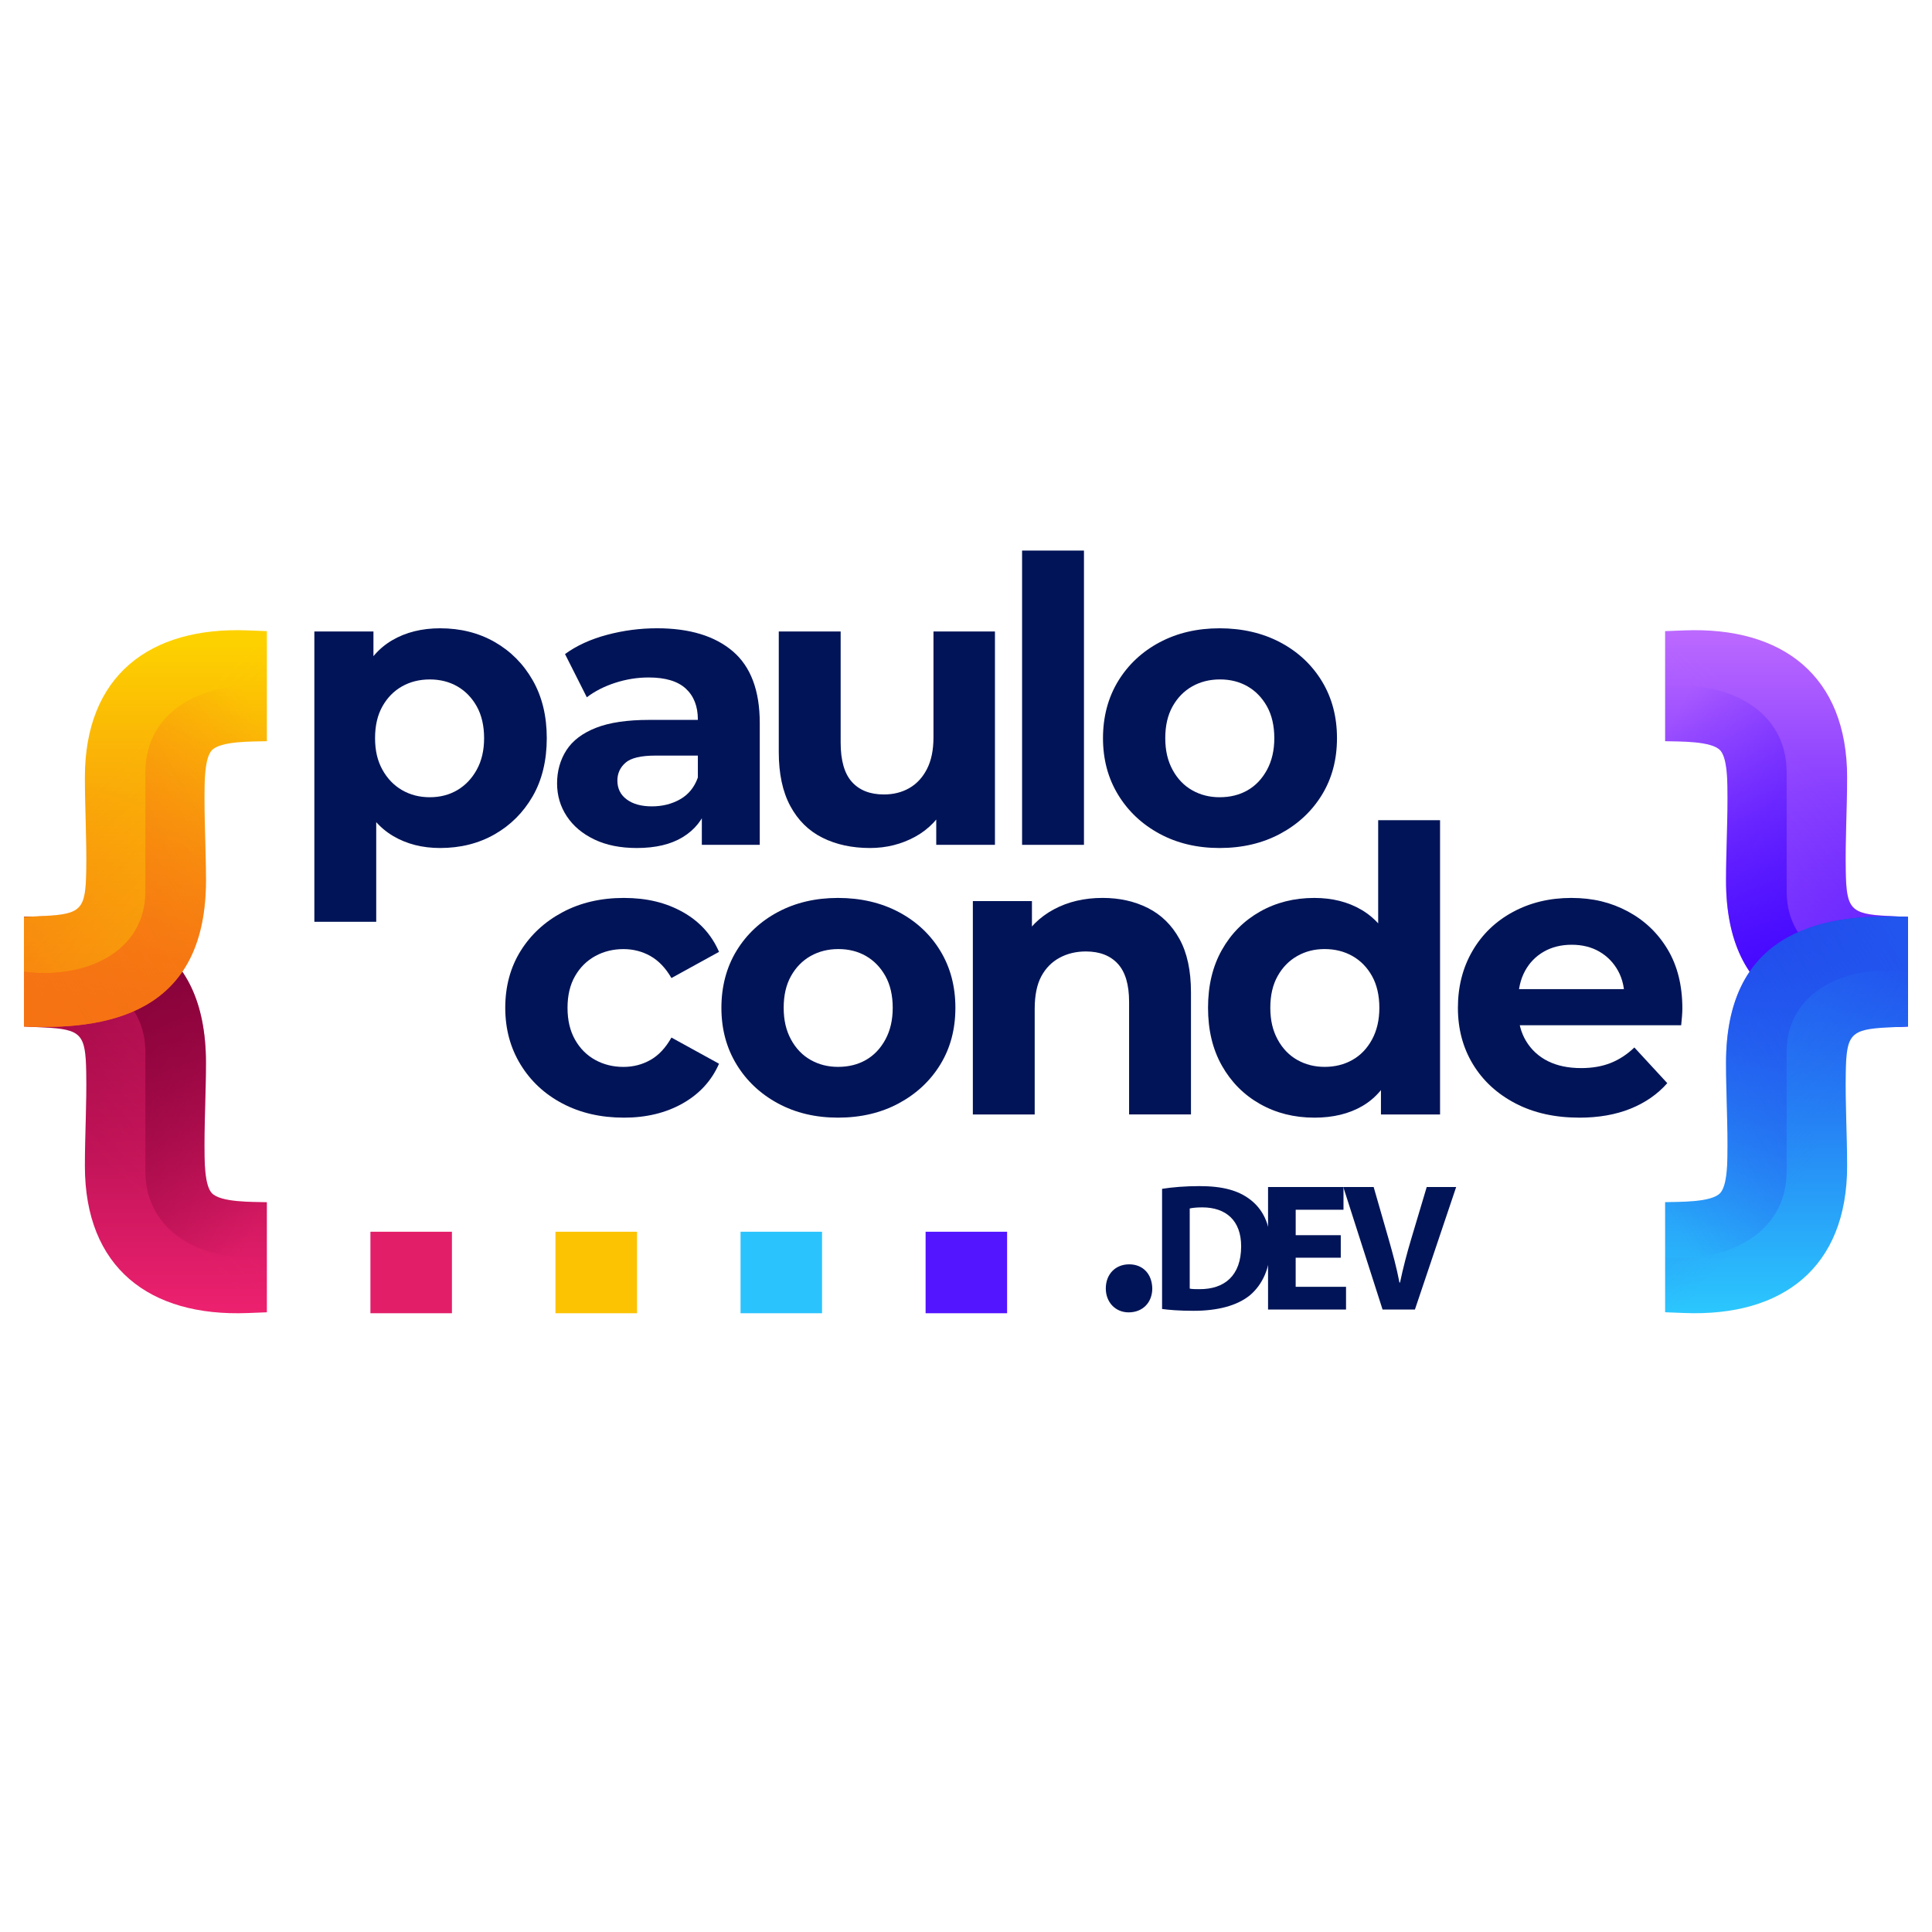
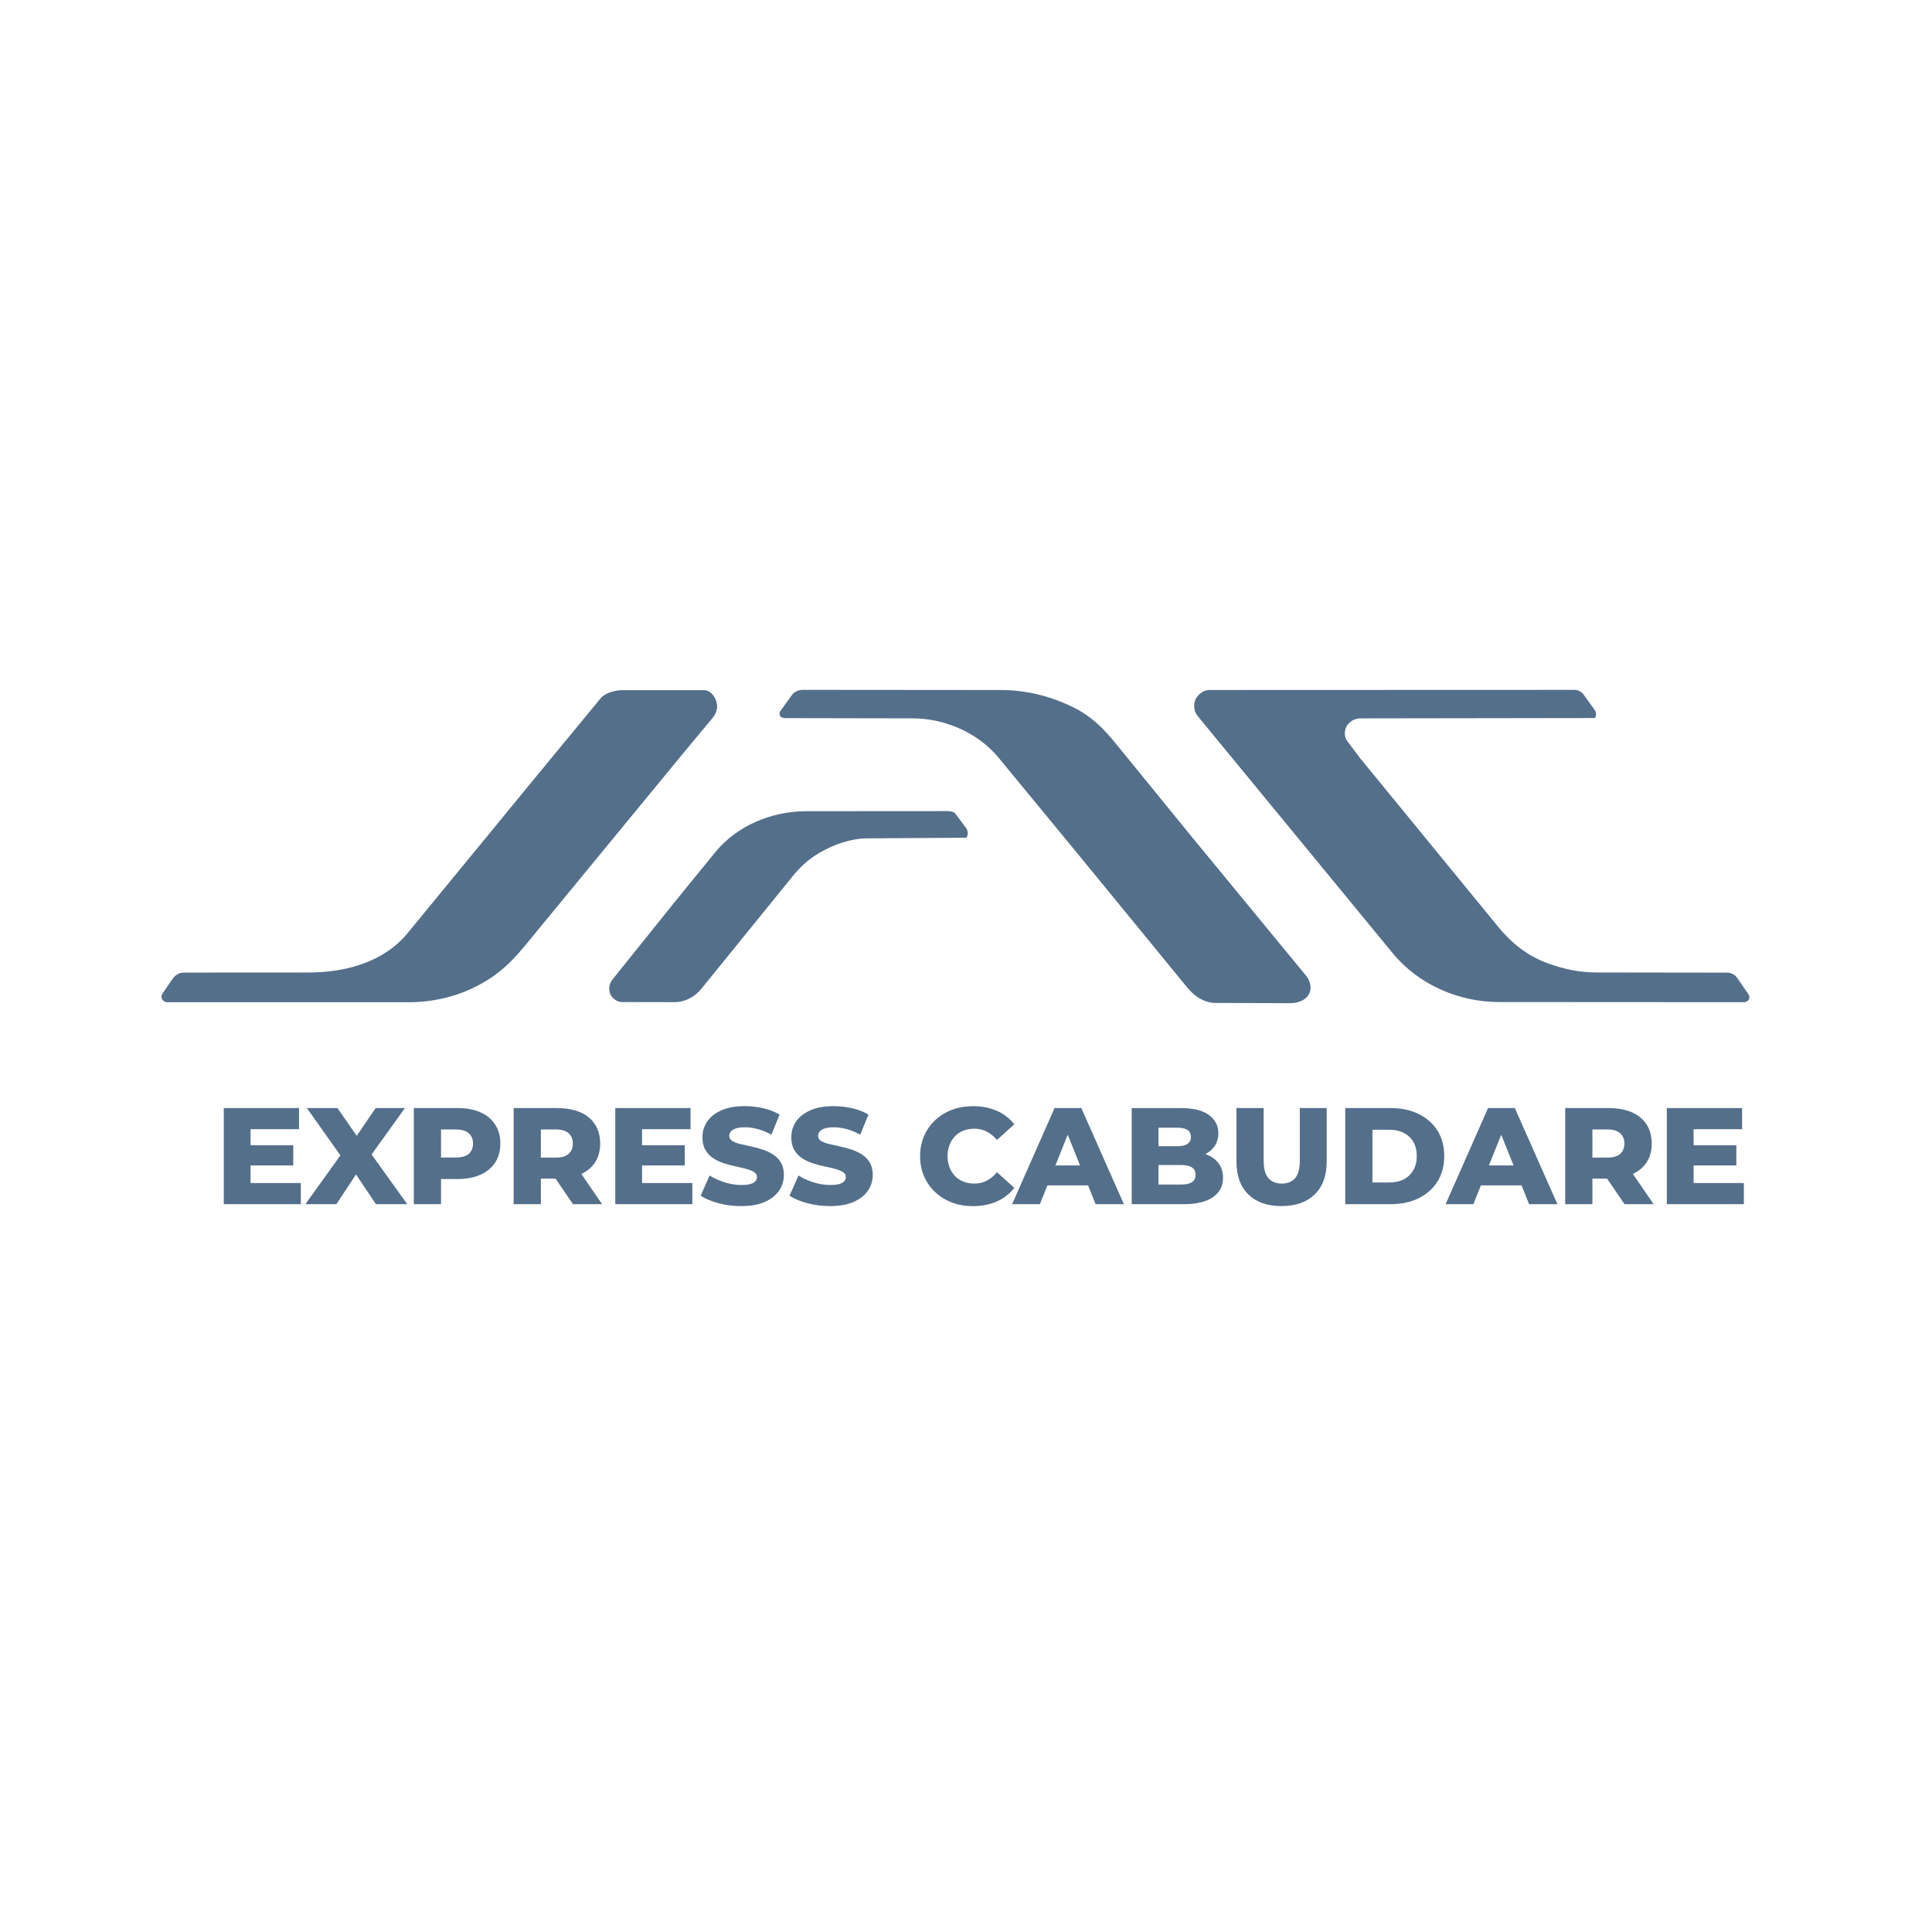
- <svg xmlns="http://www.w3.org/2000/svg" xmlns:xlink="http://www.w3.org/1999/xlink" id="Layer_1" data-name="Layer 1" viewBox="0 0 1080 1080">
+ <svg xmlns="http://www.w3.org/2000/svg" id="Layer_1" data-name="Layer 1" viewBox="0 0 1080 1080">
  <defs>
    <style>
      .cls-1 {
-         mask: url(#mask);
-       }
- 
-       .cls-2 {
-         fill: #f67313;
-       }
- 
-       .cls-2, .cls-3, .cls-4, .cls-5, .cls-6, .cls-7, .cls-8, .cls-9 {
-         fill-rule: evenodd;
-       }
- 
-       .cls-10 {
-         fill: #2bc3fd;
-       }
- 
-       .cls-11 {
-         fill: url(#linear-gradient-8);
-       }
- 
-       .cls-12 {
-         fill: url(#linear-gradient-7);
-       }
- 
-       .cls-13 {
-         fill: url(#linear-gradient-5);
-       }
- 
-       .cls-14 {
-         fill: url(#linear-gradient-6);
-       }
- 
-       .cls-15 {
-         fill: url(#linear-gradient-9);
-       }
- 
-       .cls-16 {
-         fill: url(#linear-gradient-4);
-       }
- 
-       .cls-17 {
-         fill: url(#linear-gradient-3);
-       }
- 
-       .cls-18 {
-         fill: url(#linear-gradient-2);
-       }
- 
-       .cls-19 {
-         fill: url(#linear-gradient);
-       }
- 
-       .cls-20 {
-         mask: url(#mask-2);
-       }
- 
-       .cls-21 {
-         mask: url(#mask-3);
-       }
- 
-       .cls-22 {
-         mask: url(#mask-4);
-       }
- 
-       .cls-23 {
-         mask: url(#mask-5);
-       }
- 
-       .cls-24 {
-         mask: url(#mask-7);
-       }
- 
-       .cls-25 {
-         mask: url(#mask-6);
-       }
- 
-       .cls-26 {
-         mask: url(#mask-1);
-       }
- 
-       .cls-3 {
-         fill: #830037;
-       }
- 
-       .cls-4 {
-         fill: #2684f5;
-       }
- 
-       .cls-27 {
-         clip-path: url(#clippath-1);
-       }
- 
-       .cls-28 {
-         clip-path: url(#clippath-3);
-       }
- 
-       .cls-29 {
-         clip-path: url(#clippath-2);
-       }
- 
-       .cls-30 {
-         fill: #fcc303;
-       }
- 
-       .cls-31 {
-         clip-rule: evenodd;
-         fill: none;
-       }
- 
-       .cls-32 {
-         fill: url(#linear-gradient-10);
-       }
- 
-       .cls-33 {
-         fill: url(#linear-gradient-11);
-       }
- 
-       .cls-34 {
-         fill: url(#linear-gradient-12);
-       }
- 
-       .cls-5 {
-         fill: #eb206e;
-       }
- 
-       .cls-35 {
-         fill: #e31e69;
-       }
- 
-       .cls-36 {
-         fill: #001457;
-       }
- 
-       .cls-6 {
-         fill: #25e;
-       }
- 
-       .cls-7 {
-         fill: #4004ff;
-       }
- 
-       .cls-8 {
-         fill: #b866ff;
-       }
- 
-       .cls-37 {
-         fill: #5314ff;
-       }
- 
-       .cls-38 {
-         clip-path: url(#clippath);
-       }
- 
-       .cls-9 {
-         fill: #fdd000;
+         fill: #546f8a;
      }
    </style>
-     <clipPath id="clippath">
-       <path class="cls-31" d="M13.39,512.58v61.22l11.08.54c21.22,1.01,23.33,3.87,23.74,25.06.31,17.34-.76,34.99-.76,52.42,0,56.82,36.12,84.32,90.96,82.18l10.77-.42v-61.54c-7.82-.23-26.04.25-30.86-5.17-3.61-4.06-3.85-15.16-3.97-20.22-.31-17.33.78-34.99.78-52.42,0-69.46-47.42-84.28-101.74-81.65" />
-     </clipPath>
-     <linearGradient id="linear-gradient" x1="998.71" y1="586.36" x2="998.71" y2="366.56" gradientTransform="translate(1080 1100.66) rotate(-180)" gradientUnits="userSpaceOnUse">
-       <stop offset="0" stop-color="#820036" />
-       <stop offset="1" stop-color="#ed216f" />
-     </linearGradient>
-     <linearGradient id="linear-gradient-2" x1="740.9" y1="1001.93" x2="920.65" y2="822.18" gradientTransform="translate(983.99 1478.39) rotate(-180)" gradientUnits="userSpaceOnUse">
-       <stop offset="0" stop-color="#fff" />
-       <stop offset="1" stop-color="#000" />
-     </linearGradient>
-     <mask id="mask" x="13.39" y="542.42" width="135.79" height="191.69" maskUnits="userSpaceOnUse">
-       <rect class="cls-18" x="13.39" y="542.42" width="135.79" height="191.69" />
-     </mask>
-     <linearGradient id="linear-gradient-3" x1="993.4" y1="920.9" x2="821.92" y2="821.96" gradientTransform="translate(983.99 1476.31) rotate(-180)" xlink:href="#linear-gradient-2" />
-     <mask id="mask-1" x="13.39" y="512.29" width="135.79" height="190.9" maskUnits="userSpaceOnUse">
-       <rect class="cls-17" x="13.39" y="512.29" width="135.79" height="190.9" />
-     </mask>
-     <clipPath id="clippath-1">
-       <path class="cls-31" d="M13.39,573.8v-61.22l11.08-.54c21.22-1.01,23.33-3.88,23.74-25.05.31-17.34-.76-35-.76-52.42,0-56.83,36.12-84.33,90.96-82.18l10.77.42v61.53c-7.82.23-26.04-.25-30.86,5.17-3.61,4.05-3.85,15.16-3.97,20.2-.31,17.34.78,35,.78,52.42,0,69.47-47.42,84.29-101.74,81.65" />
-     </clipPath>
-     <linearGradient id="linear-gradient-4" x1="998.71" y1="526.59" x2="998.71" y2="742.19" gradientTransform="translate(1080 1100.66) rotate(-180)" gradientUnits="userSpaceOnUse">
-       <stop offset="0" stop-color="#f56b15" />
-       <stop offset="1" stop-color="#fdd100" />
-     </linearGradient>
-     <linearGradient id="linear-gradient-5" x1="740.86" y1="855.46" x2="920.61" y2="1035.06" gradientTransform="translate(983.99 1465.28) rotate(-180)" xlink:href="#linear-gradient-2" />
-     <mask id="mask-2" x="13.39" y="352.27" width="135.79" height="191.68" maskUnits="userSpaceOnUse">
-       <rect class="cls-13" x="13.39" y="352.27" width="135.79" height="191.68" />
-     </mask>
-     <linearGradient id="linear-gradient-6" x1="993.42" y1="936.44" x2="821.93" y2="1035.39" gradientTransform="translate(983.99 1467.41) rotate(-180)" xlink:href="#linear-gradient-2" />
-     <mask id="mask-3" x="13.39" y="383.18" width="135.79" height="190.91" maskUnits="userSpaceOnUse">
-       <rect class="cls-14" x="13.39" y="383.18" width="135.79" height="190.91" />
-     </mask>
-     <clipPath id="clippath-2">
-       <path class="cls-31" d="M1066.61,573.8v-61.22l-11.09-.54c-21.23-1.02-23.34-3.88-23.73-25.06-.33-17.34.77-35,.77-52.41,0-56.83-36.12-84.33-90.97-82.18l-10.78.42v61.53c7.81.23,26.05-.25,30.87,5.17,3.61,4.05,3.86,15.16,3.95,20.2.33,17.34-.77,35-.77,52.42,0,69.47,47.43,84.29,101.74,81.65" />
-     </clipPath>
-     <linearGradient id="linear-gradient-7" x1="81.29" y1="526.45" x2="81.29" y2="747.71" gradientTransform="translate(1080 1100.66) rotate(-180)" gradientUnits="userSpaceOnUse">
-       <stop offset="0" stop-color="#3a00ff" />
-       <stop offset="1" stop-color="#bc69ff" />
-     </linearGradient>
-     <linearGradient id="linear-gradient-8" x1="219.24" y1="855.45" x2="39.47" y2="1035.07" gradientTransform="translate(1056.09 1465.28) rotate(-180)" xlink:href="#linear-gradient-2" />
-     <mask id="mask-4" x="930.81" y="352.26" width="135.79" height="191.69" maskUnits="userSpaceOnUse">
-       <rect class="cls-11" x="930.81" y="352.26" width="135.79" height="191.68" />
-     </mask>
-     <linearGradient id="linear-gradient-9" x1="-33.32" y1="936.45" x2="138.18" y2="1035.4" gradientTransform="translate(1056.09 1467.41) rotate(-180)" xlink:href="#linear-gradient-2" />
-     <mask id="mask-5" x="930.81" y="383.17" width="135.79" height="190.91" maskUnits="userSpaceOnUse">
-       <rect class="cls-15" x="930.81" y="383.18" width="135.79" height="190.91" />
-     </mask>
-     <clipPath id="clippath-3">
-       <path class="cls-31" d="M1066.61,512.58v61.22l-11.09.53c-21.23,1.01-23.34,3.88-23.73,25.06-.33,17.34.77,35,.77,52.42,0,56.82-36.12,84.32-90.97,82.17l-10.78-.42v-61.55c7.81-.23,26.05.26,30.87-5.16,3.61-4.06,3.86-15.17,3.95-20.22.33-17.34-.77-34.99-.77-52.42,0-69.46,47.43-84.3,101.74-81.65" />
-     </clipPath>
-     <linearGradient id="linear-gradient-10" x1="81.29" y1="613.64" x2="81.29" y2="350.17" gradientTransform="translate(1080 1100.66) rotate(-180)" gradientUnits="userSpaceOnUse">
-       <stop offset="0" stop-color="#1e27e8" />
-       <stop offset="1" stop-color="#2cd2ff" />
-     </linearGradient>
-     <linearGradient id="linear-gradient-11" x1="-33.32" y1="920.91" x2="138.17" y2="821.96" gradientTransform="translate(1056.09 1476.31) rotate(-180)" xlink:href="#linear-gradient-2" />
-     <mask id="mask-6" x="930.81" y="512.28" width="135.79" height="190.91" maskUnits="userSpaceOnUse">
-       <rect class="cls-33" x="930.81" y="512.28" width="135.79" height="190.91" />
-     </mask>
-     <linearGradient id="linear-gradient-12" x1="219.19" y1="1001.93" x2="39.43" y2="822.18" gradientTransform="translate(1056.09 1478.39) rotate(-180)" xlink:href="#linear-gradient-2" />
-     <mask id="mask-7" x="930.81" y="542.42" width="135.79" height="191.69" maskUnits="userSpaceOnUse">
-       <rect class="cls-34" x="930.81" y="542.42" width="135.79" height="191.69" />
-     </mask>
  </defs>
+   <path class="cls-1" d="M865.03,538.43c9.01,3.29,17.81,5.18,27.28,5.19l73.19.1c2.56,0,4.46,1.28,5.79,3.21l6.24,9.09c.58.84.45,2.18-.06,2.9-.4.56-1.18,1.32-2.51,1.31l-137.03-.08c-22.5-.01-44.97-9.75-59.38-27.28l-109.12-132.7c-2.17-2.64-2.38-6.48-1.06-9.34,1.02-2.2,4.1-5.12,7.61-5.12l203.9-.07c2.37,0,4.16.96,5.39,2.67l6.3,8.74c.66.91,1.06,4.33-.48,4.34l-130.74.19c-3.17,0-6.04,1.98-7.24,3.83-1.81,2.79-1.81,6.4.09,8.93l7.29,9.71,77.07,94.12c7.38,9.01,16.29,16.19,27.47,20.26Z" />
+   <path class="cls-1" d="M91.04,555.1l5.36-7.81c1.51-2.19,3.63-3.61,6.47-3.61l69.52-.04c20.77-.01,42.11-5.74,55.53-22.09l70.3-85.65,37.42-45.41c2.74-3.33,8.35-4.68,12.52-4.68h45.42c3.65-.01,6.06,3.75,6.81,6.15,1.23,3.89.02,6.92-2.37,9.77l-15.15,18.18-88.66,107.83c-5.94,7.23-11.96,13.7-19.76,18.87-13.74,9.1-29.53,13.65-46.2,13.65l-134.84-.02c-1.56,0-2.42-1.04-2.89-1.9-.55-1.01-.25-2.16.49-3.24Z" />
+   <path class="cls-1" d="M679.96,560.67c-7.05-.03-12.27-3.75-16.4-8.79l-58.84-71.84-46.64-56.64c-11.29-13.71-29.98-21.8-47.62-21.83l-71.65-.13c-1.05,0-2.09-.45-2.58-1s-.73-1.93-.1-2.82l6.4-8.89c1.47-2.05,3.64-3.1,6.39-3.1l110.58.09c14.8.01,29.05,3.76,42,10.45,8.86,4.57,15.55,11.29,21.78,18.94l43.55,53.44,63.03,76.58c3.26,3.96,4.05,9.32.03,12.87-2.23,1.97-5.8,2.81-8.9,2.79l-41.02-.15Z" />
+   <path class="cls-1" d="M442.86,490.12l-50.83,62.65c-3.64,4.49-9.2,7.45-14.83,7.44l-29.67-.05c-2.83,0-5.44-2.43-6.27-4.26-1.26-2.76-.78-5.99,1.17-8.42l34.24-42.65,22.97-28.21c12.35-15.16,31.73-23.15,51.29-23.16l78.98-.05c1.6,0,3.46.5,4.28,1.61l5.93,7.91c.89,1.19,1.45,4.63-.15,5.36l-54.94.36c-9.54.06-18.68,3.32-26.82,8-6,3.46-10.84,7.87-15.37,13.45Z" />
  <g>
-     <path class="cls-36" d="M175.73,515.28v-162.29h33.03v24.39l-.67,35.47,2.22,35.25v67.18h-34.59ZM246.01,474.04c-9.9,0-18.62-2.22-26.16-6.65-7.54-4.43-13.41-11.2-17.62-20.29s-6.32-20.58-6.32-34.47,2-25.57,5.99-34.59c3.99-9.01,9.79-15.74,17.4-20.17,7.61-4.43,16.52-6.65,26.72-6.65,11.38,0,21.54,2.55,30.48,7.65,8.94,5.1,16.04,12.23,21.28,21.39,5.24,9.17,7.87,19.95,7.87,32.37s-2.63,23.39-7.87,32.48c-5.25,9.09-12.34,16.18-21.28,21.28-8.94,5.1-19.1,7.65-30.48,7.65ZM240.25,445.66c5.76,0,10.9-1.33,15.41-3.99,4.51-2.66,8.13-6.46,10.86-11.42,2.73-4.95,4.1-10.83,4.1-17.62s-1.37-12.86-4.1-17.74c-2.74-4.88-6.36-8.61-10.86-11.2-4.51-2.58-9.64-3.88-15.41-3.88s-10.94,1.3-15.52,3.88c-4.58,2.59-8.24,6.32-10.97,11.2-2.74,4.88-4.1,10.79-4.1,17.74s1.36,12.67,4.1,17.62c2.73,4.95,6.39,8.76,10.97,11.42,4.58,2.66,9.75,3.99,15.52,3.99Z" />
-     <path class="cls-36" d="M355.97,474.04c-9.17,0-17.07-1.59-23.72-4.77-6.65-3.18-11.79-7.5-15.41-12.97-3.62-5.47-5.43-11.6-5.43-18.4s1.74-13.12,5.21-18.51c3.47-5.39,8.98-9.57,16.52-12.53,7.54-2.96,17.44-4.43,29.71-4.43h31.48v19.95h-27.93c-8.13,0-13.71,1.33-16.74,3.99-3.03,2.66-4.54,5.99-4.54,9.98,0,4.43,1.74,7.95,5.21,10.53,3.47,2.59,8.16,3.88,14.08,3.88s11.2-1.33,15.85-3.99c4.66-2.66,7.94-6.72,9.87-12.19l5.32,16.18c-2.52,7.39-7.09,13.12-13.75,17.18-6.65,4.07-15.22,6.1-25.72,6.1ZM392.33,472.27v-23.28l-2.22-5.1v-41.68c0-7.39-2.26-13.15-6.76-17.29-4.51-4.14-11.42-6.21-20.73-6.21-6.36,0-12.6,1-18.73,2.99-6.13,2-11.42,4.69-15.85,8.09l-12.19-24.17c6.5-4.73,14.33-8.31,23.5-10.75,9.16-2.44,18.47-3.66,27.93-3.66,18.18,0,32.29,4.29,42.35,12.86,10.05,8.57,15.08,21.95,15.08,40.13v68.06h-32.37Z" />
-     <path class="cls-36" d="M486.33,474.04c-10.05,0-18.92-1.92-26.6-5.76-7.69-3.84-13.67-9.75-17.96-17.74-4.29-7.98-6.43-18.03-6.43-30.15v-67.4h34.59v62.08c0,10.05,2.11,17.4,6.32,22.06,4.21,4.66,10.16,6.98,17.85,6.98,5.32,0,10.05-1.18,14.19-3.55,4.14-2.36,7.43-5.91,9.87-10.64,2.44-4.73,3.66-10.64,3.66-17.74v-59.19h34.36v119.28h-32.81v-33.03l5.99,9.75c-4.14,8.28-10.05,14.52-17.74,18.73-7.69,4.21-16.11,6.32-25.27,6.32Z" />
-     <path class="cls-36" d="M571.35,472.27v-164.5h34.59v164.5h-34.59Z" />
-     <path class="cls-36" d="M681.76,474.04c-12.56,0-23.76-2.66-33.59-7.98-9.83-5.32-17.55-12.6-23.17-21.84-5.62-9.24-8.42-19.77-8.42-31.59s2.81-22.58,8.42-31.81c5.62-9.23,13.34-16.48,23.17-21.73,9.83-5.24,21.02-7.87,33.59-7.87s24.02,2.63,33.92,7.87c9.9,5.25,17.66,12.49,23.28,21.73,5.62,9.24,8.42,19.84,8.42,31.81s-2.81,22.54-8.42,31.7c-5.62,9.17-13.38,16.41-23.28,21.73-9.9,5.32-21.21,7.98-33.92,7.98ZM681.76,445.66c5.91,0,11.12-1.29,15.63-3.88,4.51-2.58,8.13-6.39,10.86-11.42,2.73-5.02,4.1-10.94,4.1-17.74s-1.37-12.86-4.1-17.74c-2.74-4.88-6.36-8.61-10.86-11.2-4.51-2.58-9.64-3.88-15.41-3.88s-10.94,1.3-15.52,3.88c-4.58,2.59-8.24,6.32-10.97,11.2-2.74,4.88-4.1,10.79-4.1,17.74s1.36,12.71,4.1,17.74c2.73,5.03,6.39,8.83,10.97,11.42,4.58,2.59,9.68,3.88,15.3,3.88Z" />
-   </g>
-   <g>
-     <path class="cls-36" d="M348.73,624.77c-12.86,0-24.28-2.62-34.25-7.87-9.98-5.24-17.81-12.53-23.5-21.84-5.69-9.31-8.54-19.88-8.54-31.7s2.84-22.54,8.54-31.7c5.69-9.16,13.52-16.41,23.5-21.73s21.39-7.98,34.25-7.98,23.54,2.63,32.92,7.87c9.38,5.25,16.15,12.68,20.29,22.28l-26.6,14.63c-3.25-5.62-7.17-9.72-11.75-12.3-4.58-2.58-9.61-3.88-15.08-3.88-5.76,0-11.01,1.3-15.74,3.88-4.73,2.59-8.5,6.32-11.31,11.2-2.81,4.88-4.21,10.79-4.21,17.74s1.4,12.9,4.21,17.85c2.81,4.95,6.58,8.72,11.31,11.31,4.73,2.59,9.98,3.88,15.74,3.88,5.47,0,10.49-1.29,15.08-3.88,4.58-2.58,8.5-6.76,11.75-12.53l26.6,14.63c-4.14,9.46-10.9,16.85-20.29,22.17-9.39,5.32-20.36,7.98-32.92,7.98Z" />
-     <path class="cls-36" d="M468.45,624.77c-12.56,0-23.76-2.66-33.59-7.98-9.83-5.32-17.55-12.6-23.17-21.84-5.62-9.24-8.42-19.77-8.42-31.59s2.81-22.58,8.42-31.81c5.62-9.23,13.34-16.48,23.17-21.73,9.83-5.24,21.02-7.87,33.59-7.87s24.02,2.63,33.92,7.87c9.9,5.25,17.66,12.49,23.28,21.73,5.62,9.24,8.42,19.84,8.42,31.81s-2.81,22.54-8.42,31.7c-5.62,9.17-13.38,16.41-23.28,21.73-9.9,5.32-21.21,7.98-33.92,7.98ZM468.45,596.39c5.91,0,11.12-1.29,15.63-3.88,4.51-2.58,8.13-6.39,10.86-11.42,2.73-5.02,4.1-10.94,4.1-17.74s-1.37-12.86-4.1-17.74c-2.74-4.88-6.36-8.61-10.86-11.2-4.51-2.58-9.64-3.88-15.41-3.88s-10.94,1.3-15.52,3.88c-4.58,2.59-8.24,6.32-10.97,11.2-2.74,4.88-4.1,10.79-4.1,17.74s1.36,12.71,4.1,17.74c2.73,5.03,6.39,8.83,10.97,11.42,4.58,2.59,9.68,3.88,15.3,3.88Z" />
-     <path class="cls-36" d="M543.83,623v-119.28h33.03v33.03l-6.21-9.98c4.29-7.98,10.42-14.11,18.4-18.4,7.98-4.29,17.07-6.43,27.27-6.43,9.46,0,17.92,1.88,25.38,5.65,7.46,3.77,13.34,9.53,17.63,17.29,4.29,7.76,6.43,17.7,6.43,29.82v68.28h-34.59v-62.96c0-9.61-2.11-16.7-6.32-21.28-4.21-4.58-10.16-6.87-17.85-6.87-5.47,0-10.39,1.19-14.74,3.55-4.36,2.37-7.76,5.84-10.2,10.42-2.44,4.58-3.66,10.64-3.66,18.18v58.97h-34.59Z" />
-     <path class="cls-36" d="M734.71,624.77c-11.23,0-21.36-2.55-30.37-7.65-9.02-5.1-16.11-12.23-21.28-21.39-5.18-9.16-7.76-19.95-7.76-32.37s2.58-23.2,7.76-32.37c5.17-9.16,12.27-16.29,21.28-21.39,9.01-5.1,19.14-7.65,30.37-7.65,10.05,0,18.84,2.22,26.38,6.65,7.54,4.43,13.38,11.16,17.51,20.17,4.14,9.02,6.21,20.55,6.21,34.59s-2,25.42-5.99,34.59c-3.99,9.17-9.72,15.93-17.18,20.29-7.46,4.36-16.44,6.54-26.94,6.54ZM740.48,596.39c5.76,0,10.94-1.29,15.52-3.88,4.58-2.58,8.24-6.39,10.97-11.42,2.73-5.02,4.1-10.94,4.1-17.74s-1.37-12.86-4.1-17.74c-2.74-4.88-6.39-8.61-10.97-11.2-4.58-2.58-9.75-3.88-15.52-3.88s-10.72,1.3-15.3,3.88c-4.58,2.59-8.24,6.32-10.97,11.2-2.74,4.88-4.1,10.79-4.1,17.74s1.36,12.71,4.1,17.74c2.73,5.03,6.39,8.83,10.97,11.42,4.58,2.59,9.68,3.88,15.3,3.88ZM771.96,623v-24.39l.67-35.47-2.22-35.25v-69.39h34.59v164.5h-33.03Z" />
-     <path class="cls-36" d="M882.81,624.77c-13.6,0-25.5-2.66-35.69-7.98s-18.11-12.6-23.72-21.84c-5.62-9.24-8.42-19.77-8.42-31.59s2.7-22.39,8.09-31.7c5.39-9.31,12.93-16.59,22.61-21.84,9.68-5.24,20.58-7.87,32.7-7.87s22.21,2.52,31.59,7.54c9.38,5.03,16.81,12.12,22.28,21.28,5.47,9.17,8.2,20.17,8.2,33.03,0,1.33-.08,2.85-.22,4.54-.15,1.7-.3,3.29-.44,4.77h-96.88v-20.17h78.7l-13.52,5.99c.15-6.21-1.04-11.6-3.55-16.18-2.52-4.58-5.99-8.17-10.42-10.75-4.43-2.58-9.61-3.88-15.52-3.88s-11.12,1.3-15.63,3.88c-4.51,2.59-8.02,6.21-10.53,10.86-2.51,4.66-3.77,10.16-3.77,16.52v5.32c0,6.65,1.48,12.42,4.43,17.29,2.96,4.88,7.02,8.61,12.19,11.2,5.17,2.59,11.38,3.88,18.62,3.88,6.21,0,11.71-.96,16.52-2.88,4.8-1.92,9.2-4.8,13.19-8.65l18.4,19.95c-5.47,6.21-12.34,10.97-20.62,14.3-8.28,3.33-17.81,4.99-28.6,4.99Z" />
-   </g>
-   <g class="cls-38">
-     <rect class="cls-19" x="13.39" y="509.94" width="135.79" height="226.19" />
-   </g>
-   <g class="cls-1">
-     <path class="cls-5" d="M13.39,543.19c33.49-4.46,67.88,10.51,67.88,44.77v66.73c0,35.56,34.3,51.29,67.91,48.1v30.77l-10.77.42c-54.85,2.15-90.96-25.35-90.96-82.18,0-17.43,1.08-35.07.76-52.42-.41-21.19-2.52-24.05-23.74-25.06l-11.08-.54v-30.61Z" />
-   </g>
-   <g class="cls-26">
-     <path class="cls-3" d="M13.39,512.58v30.61c33.49-4.46,67.88,10.51,67.88,44.77v66.73c0,35.56,34.3,51.29,67.91,48.1v-30.77c-7.82-.23-26.04.25-30.86-5.17-3.61-4.06-3.85-15.16-3.97-20.22-.31-17.33.78-34.99.78-52.42,0-69.46-47.42-84.28-101.74-81.65" />
-   </g>
-   <g class="cls-27">
-     <rect class="cls-16" x="13.39" y="350.23" width="135.79" height="226.2" />
-   </g>
-   <g class="cls-20">
-     <path class="cls-9" d="M13.39,543.18c33.49,4.46,67.88-10.51,67.88-44.77v-66.73c0-35.55,34.3-51.28,67.91-48.09v-30.77l-10.77-.42c-54.85-2.15-90.96,25.35-90.96,82.18,0,17.43,1.08,35.08.76,52.42-.41,21.17-2.52,24.04-23.74,25.05l-11.08.54v30.6Z" />
-   </g>
-   <g class="cls-21">
-     <path class="cls-2" d="M13.39,573.8v-30.62c33.49,4.46,67.88-10.51,67.88-44.77v-66.73c0-35.55,34.3-51.28,67.91-48.09v30.76c-7.82.23-26.04-.25-30.86,5.17-3.61,4.05-3.85,15.16-3.97,20.2-.31,17.34.78,35,.78,52.42,0,69.47-47.42,84.29-101.74,81.65" />
-   </g>
-   <g class="cls-29">
-     <rect class="cls-12" x="930.81" y="350.23" width="135.79" height="226.2" />
-   </g>
-   <g class="cls-22">
-     <path class="cls-8" d="M1066.61,543.18c-33.49,4.46-67.87-10.51-67.87-44.77v-66.73c0-35.55-34.31-51.29-67.92-48.1v-30.76l10.78-.42c54.85-2.15,90.97,25.35,90.97,82.18,0,17.41-1.1,35.07-.77,52.41.4,21.18,2.5,24.04,23.73,25.06l11.09.54v30.6Z" />
-   </g>
-   <g class="cls-23">
-     <path class="cls-7" d="M1066.61,573.8v-30.62c-33.49,4.46-67.87-10.51-67.87-44.77v-66.73c0-35.55-34.31-51.29-67.92-48.1v30.77c7.81.23,26.05-.25,30.87,5.17,3.61,4.05,3.86,15.16,3.95,20.2.33,17.34-.77,35-.77,52.42,0,69.47,47.43,84.29,101.74,81.65" />
-   </g>
-   <g class="cls-28">
-     <rect class="cls-32" x="930.81" y="509.93" width="135.79" height="226.21" />
-   </g>
-   <g class="cls-25">
-     <path class="cls-6" d="M1066.61,512.58v30.6c-33.49-4.45-67.87,10.52-67.87,44.78v66.73c0,35.56-34.31,51.28-67.92,48.1v-30.77c7.81-.23,26.05.26,30.87-5.16,3.61-4.06,3.86-15.17,3.95-20.22.33-17.34-.77-34.99-.77-52.42,0-69.46,47.43-84.3,101.74-81.65" />
-   </g>
-   <g class="cls-24">
-     <path class="cls-4" d="M1066.61,543.18c-33.49-4.45-67.87,10.52-67.87,44.78v66.73c0,35.56-34.31,51.28-67.92,48.1v30.77l10.78.42c54.85,2.15,90.97-25.35,90.97-82.17,0-17.43-1.1-35.08-.77-52.42.4-21.18,2.5-24.05,23.73-25.06l11.09-.53v-30.62Z" />
-   </g>
-   <g>
-     <rect class="cls-37" x="517.42" y="688.55" width="45.56" height="45.56" />
-     <rect class="cls-10" x="413.97" y="688.55" width="45.56" height="45.56" />
-     <rect class="cls-30" x="310.51" y="688.55" width="45.58" height="45.56" />
-     <rect class="cls-35" x="207.07" y="688.55" width="45.56" height="45.56" />
-   </g>
-   <g>
-     <path class="cls-36" d="M618.15,720.27c0-7.98,5.37-13.5,13.06-13.5s12.77,5.37,12.92,13.5c0,7.69-5.23,13.35-13.21,13.35-7.4,0-12.77-5.66-12.77-13.35Z" />
-     <path class="cls-36" d="M649.61,664.56c5.69-.91,13.11-1.52,20.83-1.52,13.11,0,21.64,2.44,28.15,7.32,7.11,5.28,11.58,13.72,11.58,25.81,0,13.11-4.78,22.15-11.28,27.74-7.21,6-18.29,8.84-31.7,8.84-8.03,0-13.82-.51-17.58-1.02v-67.16ZM665.05,720.34c1.32.31,3.56.31,5.39.31,14.12.1,23.37-7.62,23.37-23.98,0-14.23-8.33-21.74-21.74-21.74-3.35,0-5.69.31-7.01.61v44.81Z" />
-     <path class="cls-36" d="M749.49,703.07h-25.2v16.26h28.15v12.7h-43.59v-68.48h42.17v12.7h-26.72v14.23h25.2v12.6Z" />
-     <path class="cls-36" d="M772.86,732.02l-21.95-68.48h16.97l8.33,28.96c2.34,8.23,4.47,15.95,6.1,24.49h.3c1.73-8.23,3.86-16.36,6.2-24.18l8.74-29.26h16.46l-23.06,68.48h-18.09Z" />
+     <polygon class="cls-1" points="140.07 651.49 163.94 651.49 163.94 640.21 140.07 640.21 140.07 631.23 167.17 631.23 167.17 619.41 125.1 619.41 125.1 673.14 168.17 673.14 168.17 661.32 140.07 661.32 140.07 651.49" />
+     <polygon class="cls-1" points="226.35 619.41 210 619.41 199.39 634.95 188.66 619.41 171.54 619.41 190.29 645.87 170.7 673.14 188.05 673.14 199.01 656.52 210.15 673.14 227.66 673.14 207.72 645.36 226.35 619.41" />
+     <path class="cls-1" d="M268.57,621.79c-3.58-1.59-7.83-2.38-12.74-2.38h-24.49v53.73h15.2v-14.05h9.29c4.91,0,9.16-.81,12.74-2.42s6.33-3.89,8.25-6.83c1.92-2.94,2.88-6.49,2.88-10.63s-.96-7.56-2.88-10.55-4.67-5.28-8.25-6.87ZM262.04,645.01c-1.59,1.36-3.97,2.03-7.14,2.03h-8.37v-15.66h8.37c3.17,0,5.55.7,7.14,2.11,1.59,1.41,2.38,3.31,2.38,5.72s-.79,4.44-2.38,5.8Z" />
+     <path class="cls-1" d="M332.62,649.81c1.92-2.92,2.88-6.45,2.88-10.59,0-6.14-2.1-10.98-6.29-14.51-4.2-3.53-10.24-5.3-18.12-5.3h-23.95v53.73h15.2v-14.28h8.22l9.74,14.28h16.27l-11.6-16.9c3.28-1.54,5.84-3.68,7.65-6.43ZM317.85,633.49c1.59,1.41,2.38,3.31,2.38,5.72s-.79,4.45-2.38,5.83c-1.59,1.38-3.97,2.07-7.14,2.07h-8.37v-15.74h8.37c3.17,0,5.55.7,7.14,2.11Z" />
+     <polygon class="cls-1" points="358.91 651.49 382.79 651.49 382.79 640.21 358.91 640.21 358.91 631.23 386.01 631.23 386.01 619.41 343.95 619.41 343.95 673.14 387.01 673.14 387.01 661.32 358.91 661.32 358.91 651.49" />
+     <path class="cls-1" d="M432.1,645.32c-1.82-1.15-3.8-2.07-5.95-2.76-2.15-.69-4.31-1.27-6.49-1.73-2.18-.46-4.16-.91-5.95-1.34-1.79-.43-3.25-1-4.38-1.69-1.13-.69-1.69-1.65-1.69-2.88,0-.82.28-1.59.84-2.3.56-.72,1.48-1.31,2.76-1.77,1.28-.46,2.97-.69,5.07-.69,2.35,0,4.78.33,7.29,1,2.51.67,5.04,1.71,7.6,3.15l4.61-11.21c-2.61-1.59-5.62-2.78-9.02-3.57-3.4-.79-6.87-1.19-10.4-1.19-5.27,0-9.67.79-13.2,2.38-3.53,1.59-6.17,3.68-7.91,6.29-1.74,2.61-2.61,5.5-2.61,8.67,0,2.87.55,5.25,1.65,7.14,1.1,1.89,2.54,3.43,4.34,4.61,1.79,1.18,3.79,2.12,5.99,2.84,2.2.72,4.36,1.29,6.49,1.73,2.12.44,4.09.9,5.91,1.38,1.82.49,3.29,1.07,4.41,1.77,1.12.69,1.69,1.62,1.69,2.8,0,.92-.29,1.71-.88,2.38-.59.67-1.51,1.18-2.76,1.54-1.25.36-2.96.54-5.1.54-3.12,0-6.26-.5-9.4-1.5-3.15-1-5.92-2.26-8.33-3.8l-4.99,11.28c2.51,1.69,5.8,3.08,9.86,4.18s8.33,1.65,12.78,1.65c5.32,0,9.75-.79,13.28-2.38,3.53-1.59,6.18-3.7,7.94-6.33,1.77-2.63,2.65-5.51,2.65-8.64,0-2.81-.56-5.15-1.69-7.02-1.13-1.87-2.6-3.38-4.41-4.53Z" />
+     <path class="cls-1" d="M481.77,645.32c-1.82-1.15-3.8-2.07-5.95-2.76-2.15-.69-4.31-1.27-6.49-1.73-2.18-.46-4.16-.91-5.95-1.34-1.79-.43-3.25-1-4.38-1.69-1.13-.69-1.69-1.65-1.69-2.88,0-.82.28-1.59.84-2.3.56-.72,1.48-1.31,2.76-1.77,1.28-.46,2.97-.69,5.07-.69,2.35,0,4.78.33,7.29,1,2.51.67,5.04,1.71,7.6,3.15l4.61-11.21c-2.61-1.59-5.62-2.78-9.02-3.57-3.4-.79-6.87-1.19-10.4-1.19-5.27,0-9.67.79-13.2,2.38-3.53,1.59-6.17,3.68-7.91,6.29-1.74,2.61-2.61,5.5-2.61,8.67,0,2.87.55,5.25,1.65,7.14,1.1,1.89,2.54,3.43,4.34,4.61,1.79,1.18,3.79,2.12,5.99,2.84,2.2.72,4.36,1.29,6.49,1.73,2.12.44,4.09.9,5.91,1.38,1.82.49,3.29,1.07,4.41,1.77,1.12.69,1.69,1.62,1.69,2.8,0,.92-.29,1.71-.88,2.38-.59.67-1.51,1.18-2.76,1.54-1.25.36-2.96.54-5.1.54-3.12,0-6.26-.5-9.4-1.5-3.15-1-5.92-2.26-8.33-3.8l-4.99,11.28c2.51,1.69,5.8,3.08,9.86,4.18s8.33,1.65,12.78,1.65c5.32,0,9.75-.79,13.28-2.38,3.53-1.59,6.18-3.7,7.94-6.33,1.77-2.63,2.65-5.51,2.65-8.64,0-2.81-.56-5.15-1.69-7.02-1.13-1.87-2.6-3.38-4.41-4.53Z" />
+     <path class="cls-1" d="M557.33,655.26c-1.74,2.1-3.66,3.68-5.76,4.76-2.1,1.07-4.4,1.61-6.91,1.61-2.2,0-4.22-.36-6.06-1.07-1.84-.72-3.42-1.75-4.72-3.11-1.3-1.36-2.33-2.98-3.07-4.87-.74-1.89-1.11-3.99-1.11-6.29s.37-4.4,1.11-6.29c.74-1.89,1.77-3.52,3.07-4.87,1.3-1.36,2.88-2.39,4.72-3.11,1.84-.72,3.86-1.07,6.06-1.07,2.51,0,4.81.54,6.91,1.61,2.1,1.07,4.02,2.64,5.76,4.68l9.67-8.75c-2.61-3.33-5.87-5.85-9.79-7.56-3.92-1.71-8.36-2.57-13.32-2.57-4.25,0-8.16.68-11.74,2.03-3.58,1.36-6.7,3.28-9.36,5.76-2.66,2.48-4.73,5.44-6.22,8.87-1.48,3.43-2.23,7.19-2.23,11.28s.74,7.86,2.23,11.28c1.48,3.43,3.56,6.38,6.22,8.87,2.66,2.48,5.78,4.4,9.36,5.76s7.5,2.03,11.74,2.03c4.96,0,9.4-.87,13.32-2.61,3.91-1.74,7.18-4.27,9.79-7.6l-9.67-8.75Z" />
+     <path class="cls-1" d="M589.5,619.41l-23.72,53.73h15.51l4.22-10.52h22.72l4.22,10.52h15.81l-23.79-53.73h-14.97ZM589.97,651.49l6.9-17.18,6.89,17.18h-13.79Z" />
+     <path class="cls-1" d="M674.74,645.47c-.29-.12-.61-.21-.91-.31,2.16-1.13,3.86-2.59,5.1-4.41,1.43-2.1,2.15-4.53,2.15-7.29,0-4.15-1.74-7.52-5.22-10.13-3.48-2.61-8.78-3.91-15.89-3.91h-27.33v53.73h28.86c7.27,0,12.78-1.3,16.54-3.91,3.76-2.61,5.64-6.22,5.64-10.82,0-3.07-.78-5.71-2.34-7.91-1.56-2.2-3.76-3.88-6.6-5.03ZM658.04,630.39c2.56,0,4.48.42,5.76,1.27,1.28.84,1.92,2.16,1.92,3.95,0,1.69-.64,2.97-1.92,3.84-1.28.87-3.2,1.3-5.76,1.3h-10.44v-10.36h10.44ZM666.33,660.82c-1.33.9-3.33,1.34-5.99,1.34h-12.74v-10.9h12.74c2.66,0,4.66.45,5.99,1.34,1.33.9,2,2.26,2,4.11s-.67,3.21-2,4.11Z" />
+     <path class="cls-1" d="M726.59,648.81c0,4.56-.88,7.83-2.65,9.83-1.77,2-4.24,2.99-7.41,2.99s-5.65-1-7.45-2.99c-1.79-2-2.69-5.27-2.69-9.83v-29.4h-15.2v29.86c0,7.93,2.21,14.07,6.64,18.42,4.43,4.35,10.6,6.52,18.54,6.52s14.06-2.17,18.54-6.52c4.48-4.35,6.72-10.49,6.72-18.42v-29.86h-15.04v29.4Z" />
+     <path class="cls-1" d="M792.99,622.71c-4.5-2.2-9.7-3.3-15.58-3.3h-25.41v53.73h25.41c5.88,0,11.08-1.1,15.58-3.3,4.5-2.2,8.02-5.31,10.55-9.33,2.53-4.02,3.8-8.76,3.8-14.24s-1.27-10.29-3.8-14.28-6.05-7.09-10.55-9.29ZM790.07,654.14c-1.28,2.23-3.06,3.93-5.33,5.1-2.28,1.18-4.98,1.77-8.1,1.77h-9.44v-29.48h9.44c3.12,0,5.82.59,8.1,1.77,2.28,1.18,4.05,2.85,5.33,5.03,1.28,2.18,1.92,4.82,1.92,7.94s-.64,5.64-1.92,7.87Z" />
+     <path class="cls-1" d="M831.83,619.41l-23.72,53.73h15.51l4.22-10.52h22.72l4.22,10.52h15.81l-23.79-53.73h-14.97ZM832.3,651.49l6.9-17.18,6.89,17.18h-13.79Z" />
+     <path class="cls-1" d="M920.44,649.81c1.92-2.92,2.88-6.45,2.88-10.59,0-6.14-2.1-10.98-6.29-14.51-4.2-3.53-10.24-5.3-18.12-5.3h-23.95v53.73h15.2v-14.28h8.22l9.74,14.28h16.27l-11.6-16.9c3.28-1.54,5.84-3.68,7.65-6.43ZM905.67,633.49c1.59,1.41,2.38,3.31,2.38,5.72s-.79,4.45-2.38,5.83c-1.59,1.38-3.97,2.07-7.14,2.07h-8.37v-15.74h8.37c3.17,0,5.55.7,7.14,2.11Z" />
+     <polygon class="cls-1" points="946.73 661.32 946.73 651.49 970.61 651.49 970.61 640.21 946.73 640.21 946.73 631.23 973.83 631.23 973.83 619.41 931.76 619.41 931.76 673.14 974.83 673.14 974.83 661.32 946.73 661.32" />
  </g>
</svg>
